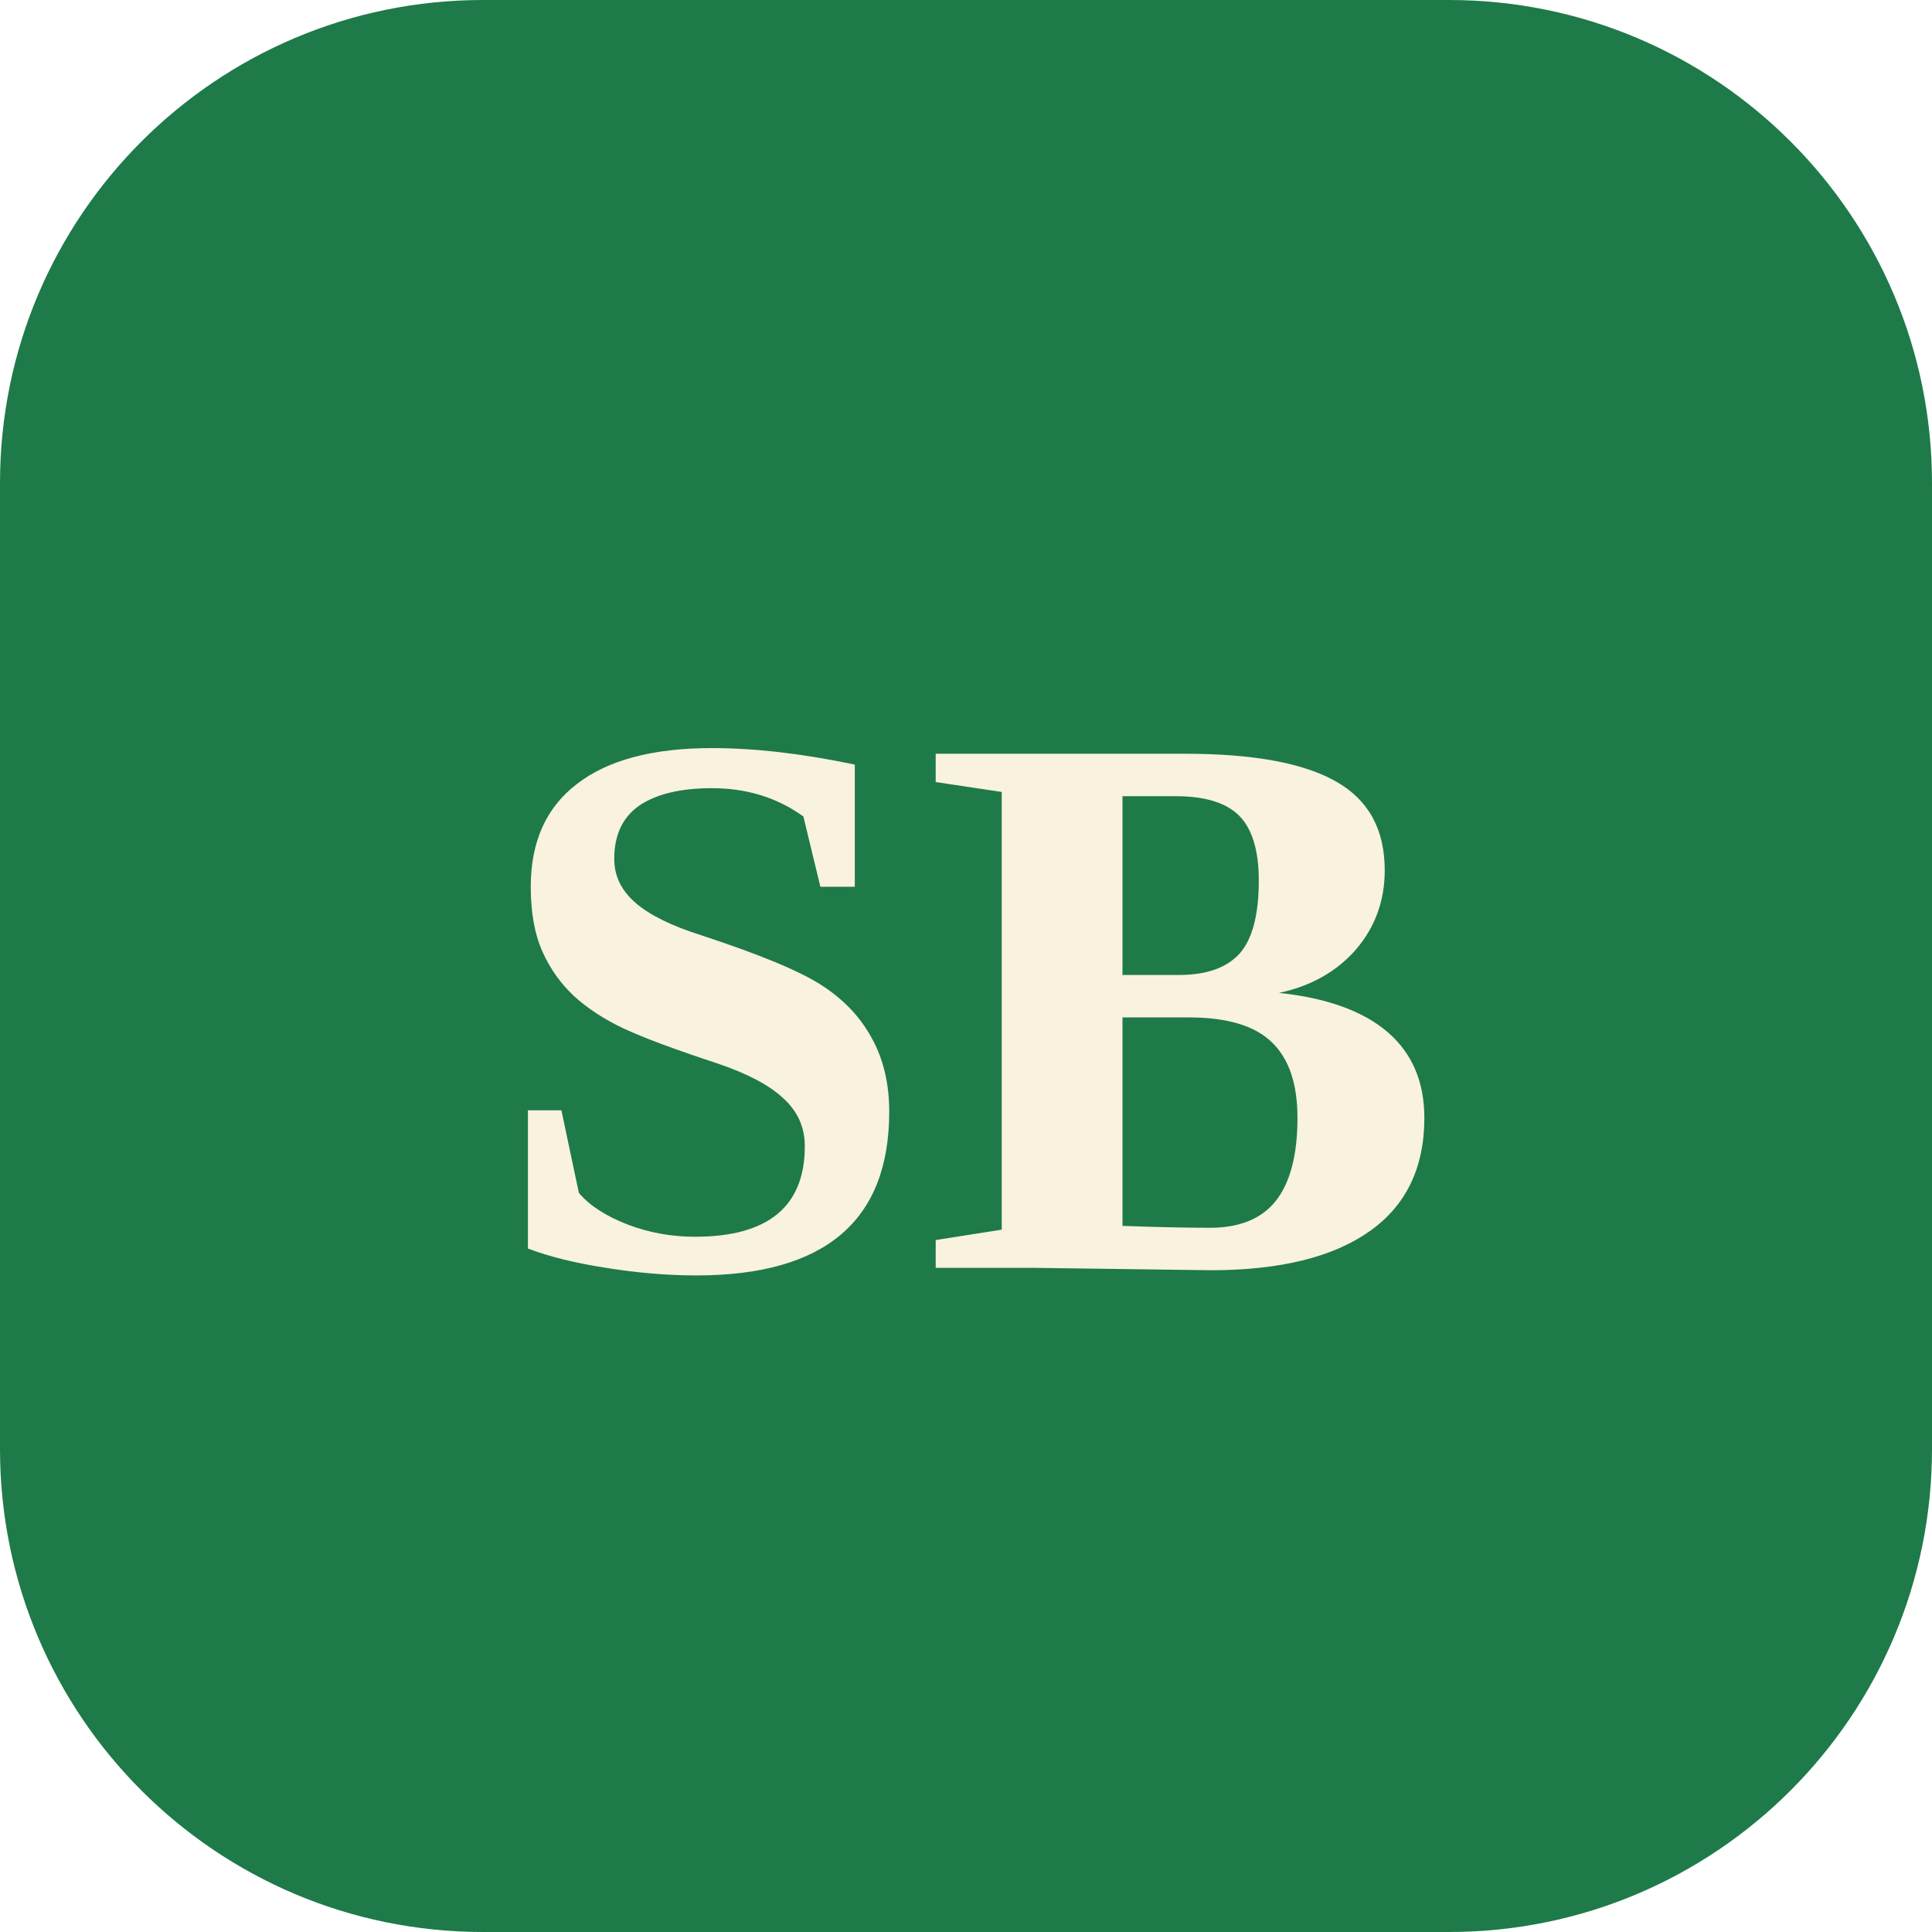
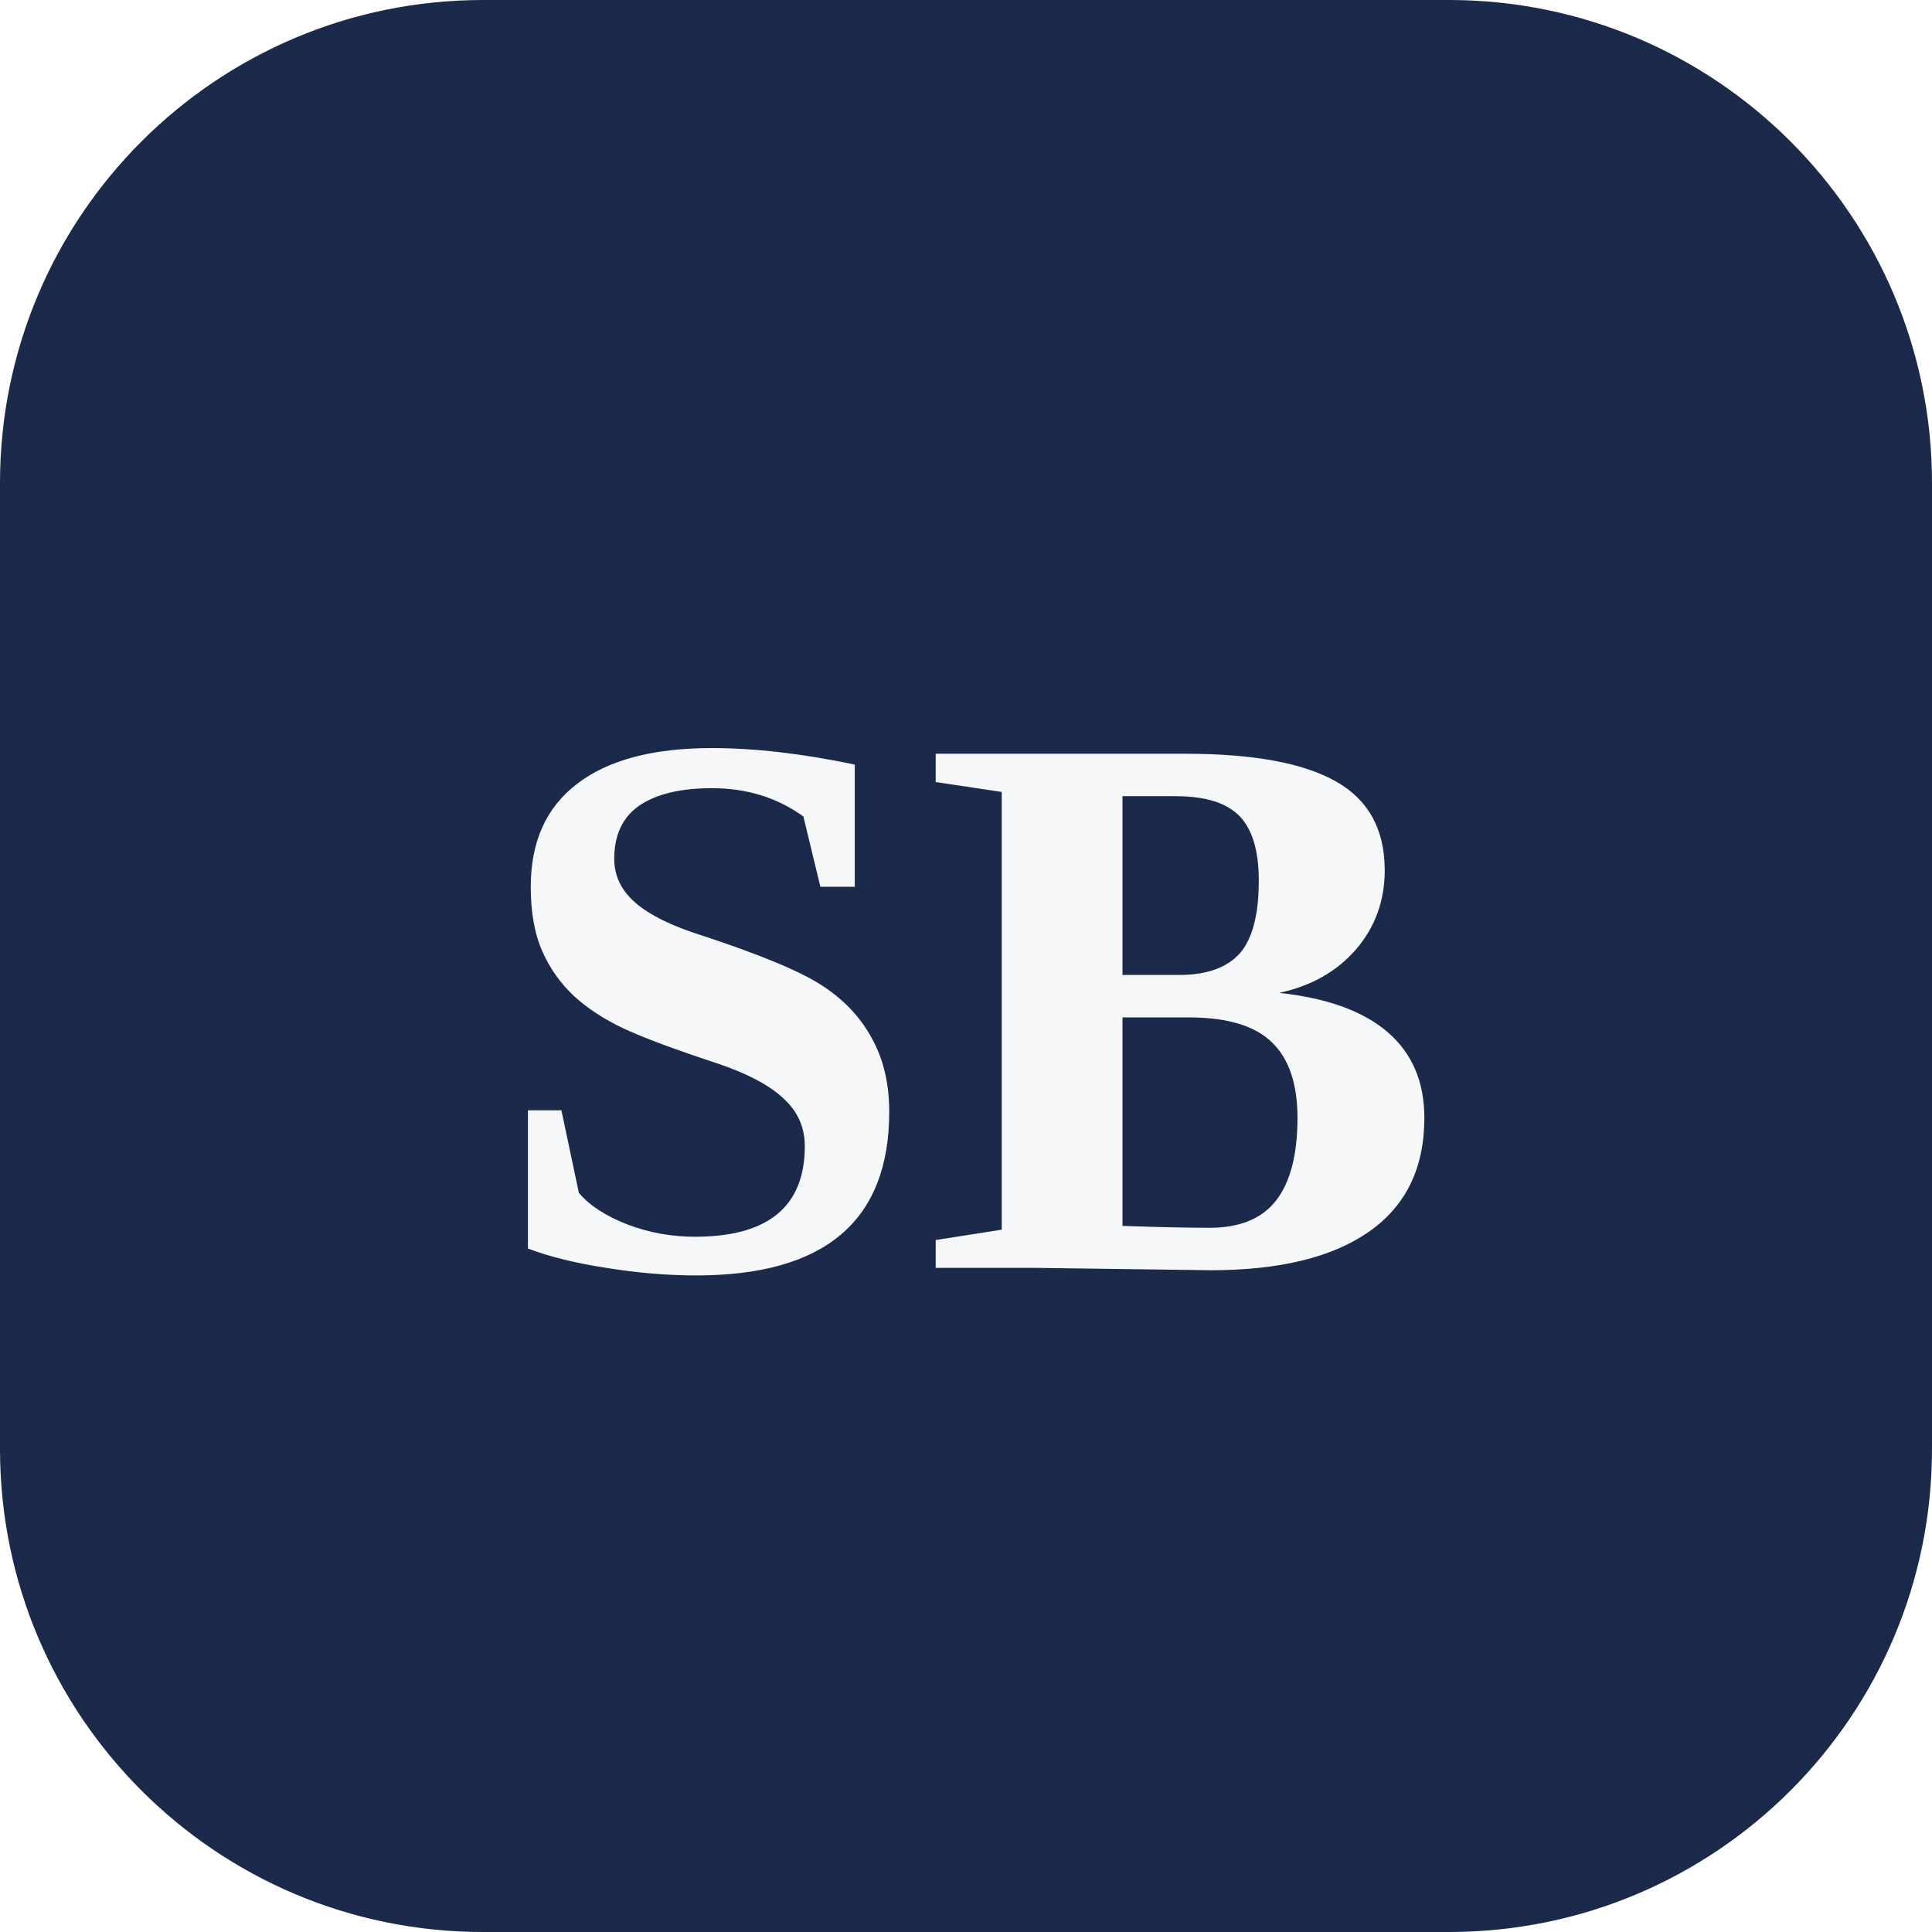
<svg xmlns="http://www.w3.org/2000/svg" viewBox="0 0 64 64" width="64" height="64">
-   <rect width="64" height="64" rx="16" fill="#1E7A49" />
-   <text x="32" y="42" font-family="Georgia, 'Times New Roman', serif" font-size="26" font-weight="700" fill="#F9F2DE" text-anchor="middle">SB</text>
+   <rect width="64" height="64" rx="16" fill="#1B2A4A" />
+   <text x="32" y="42" font-family="Georgia, 'Times New Roman', serif" font-size="26" font-weight="700" fill="#F6F7F9" text-anchor="middle">SB</text>
</svg>
